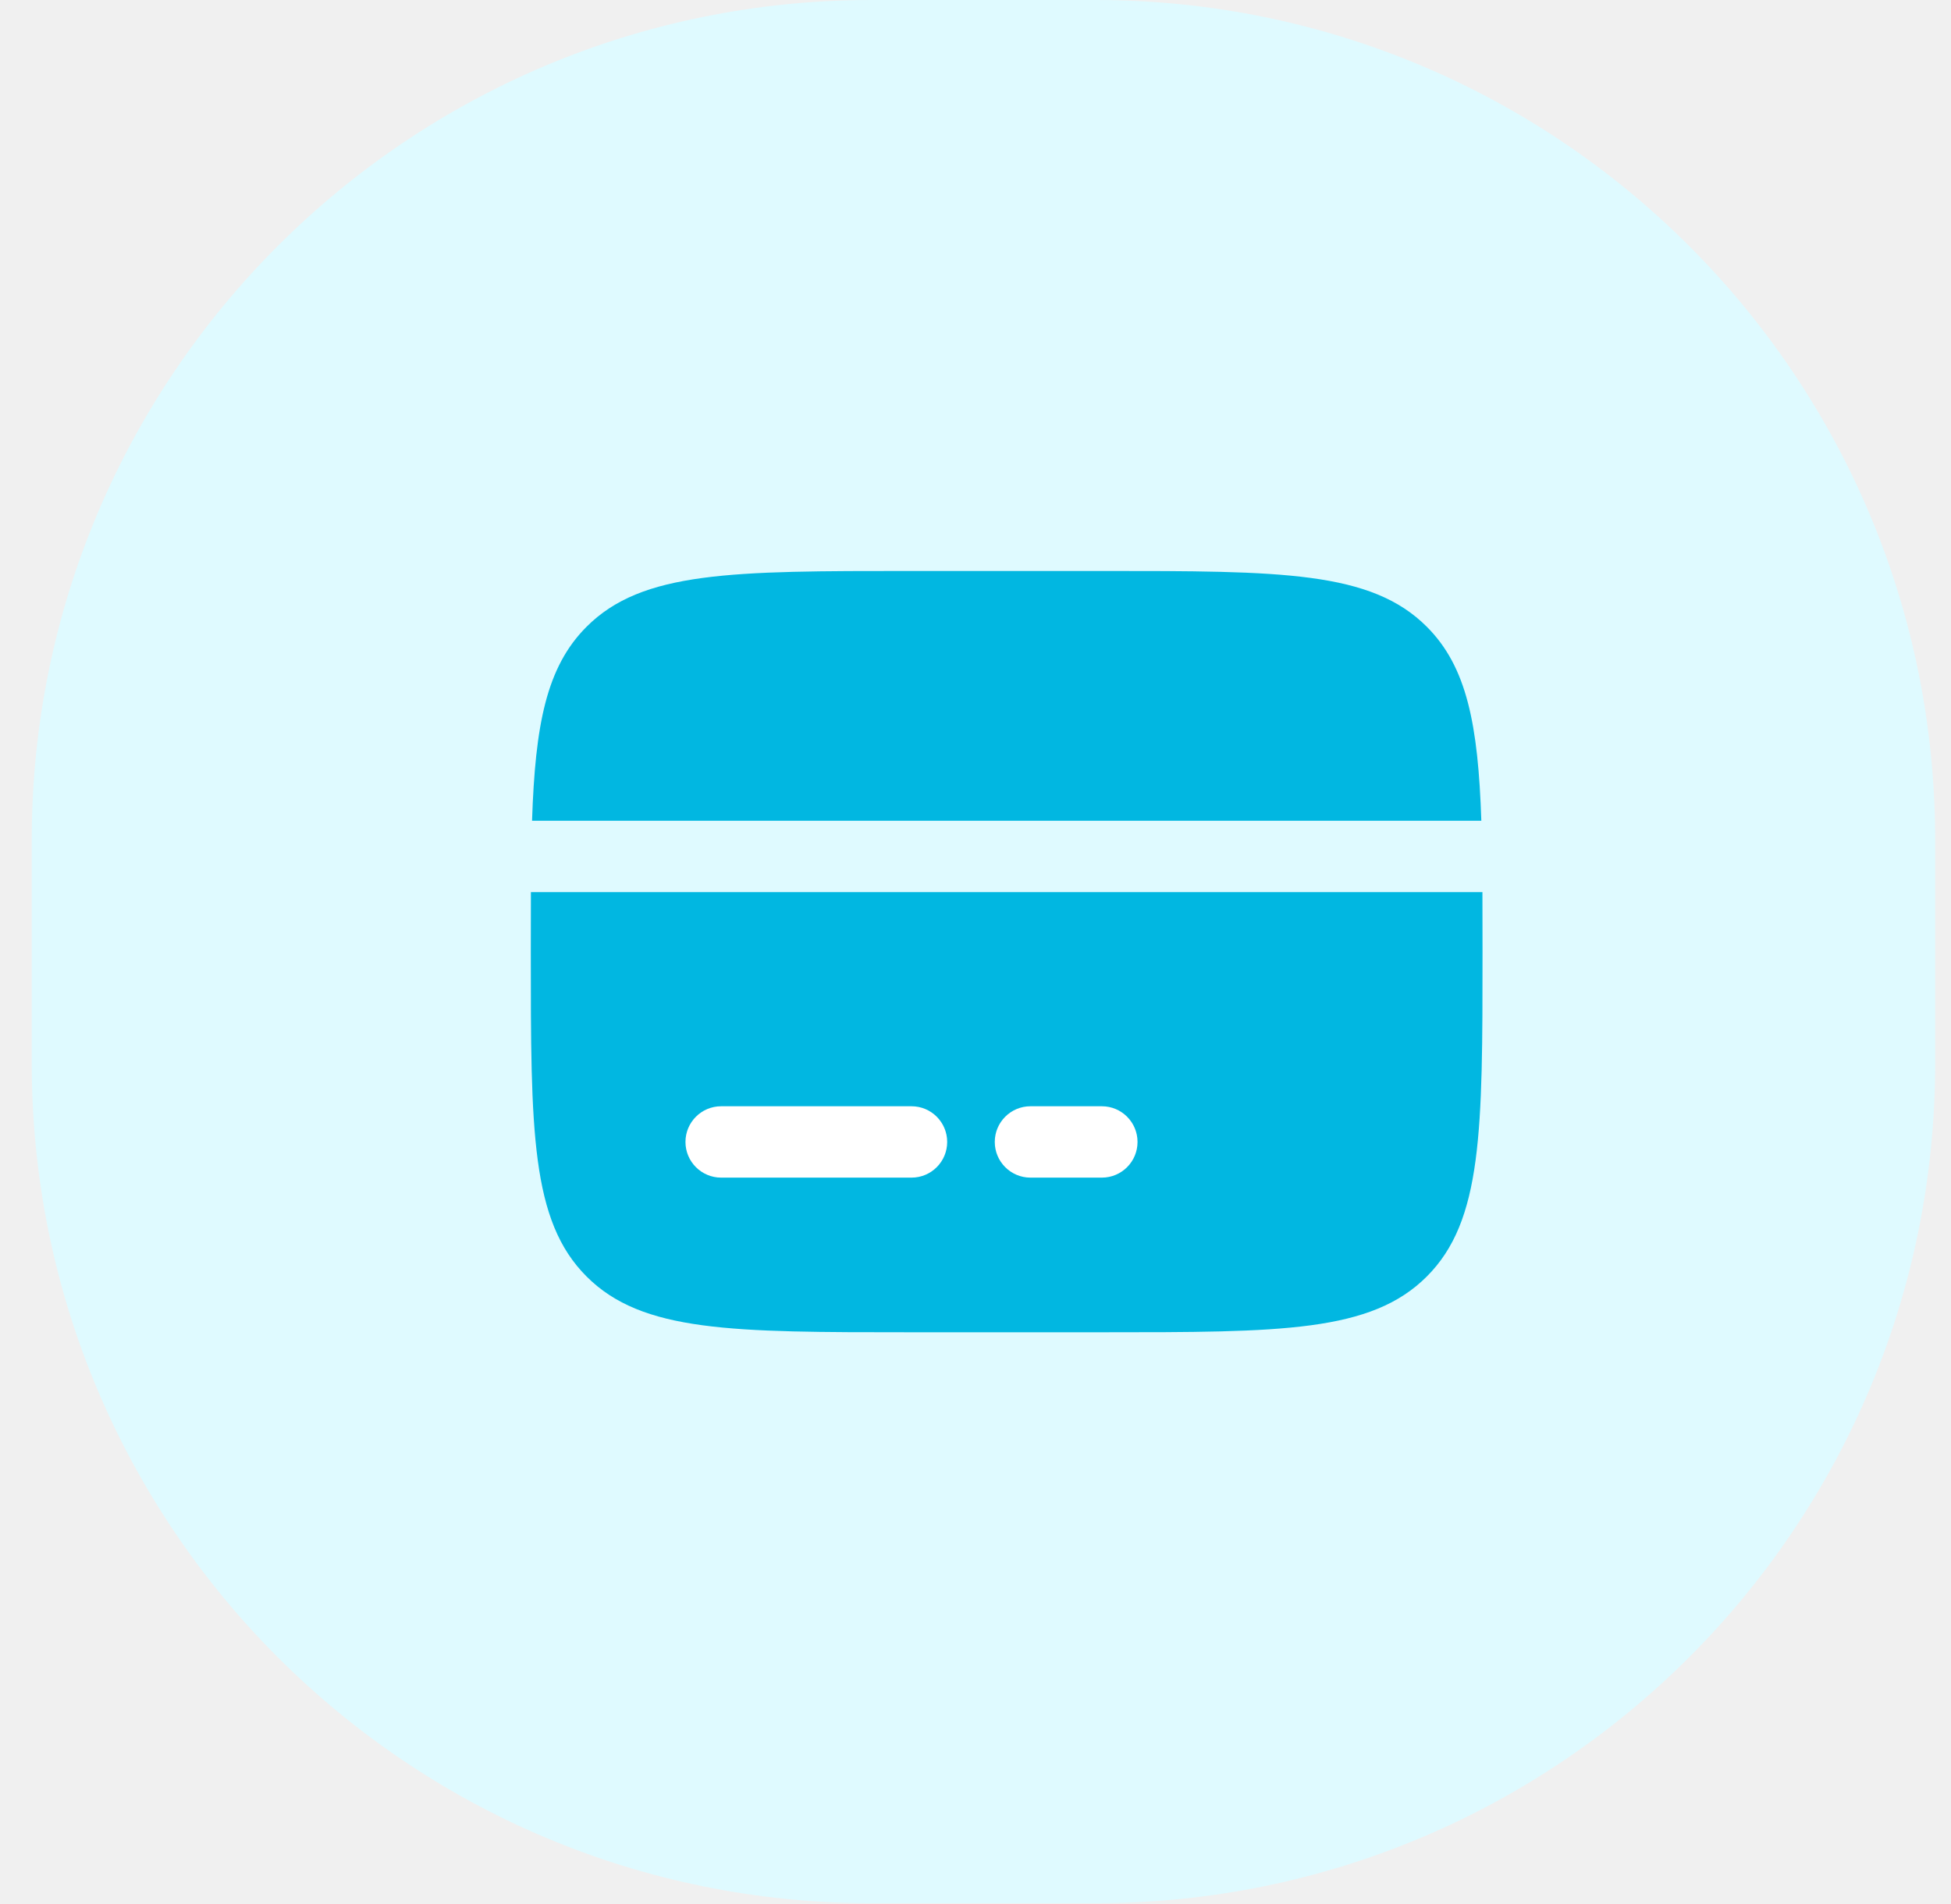
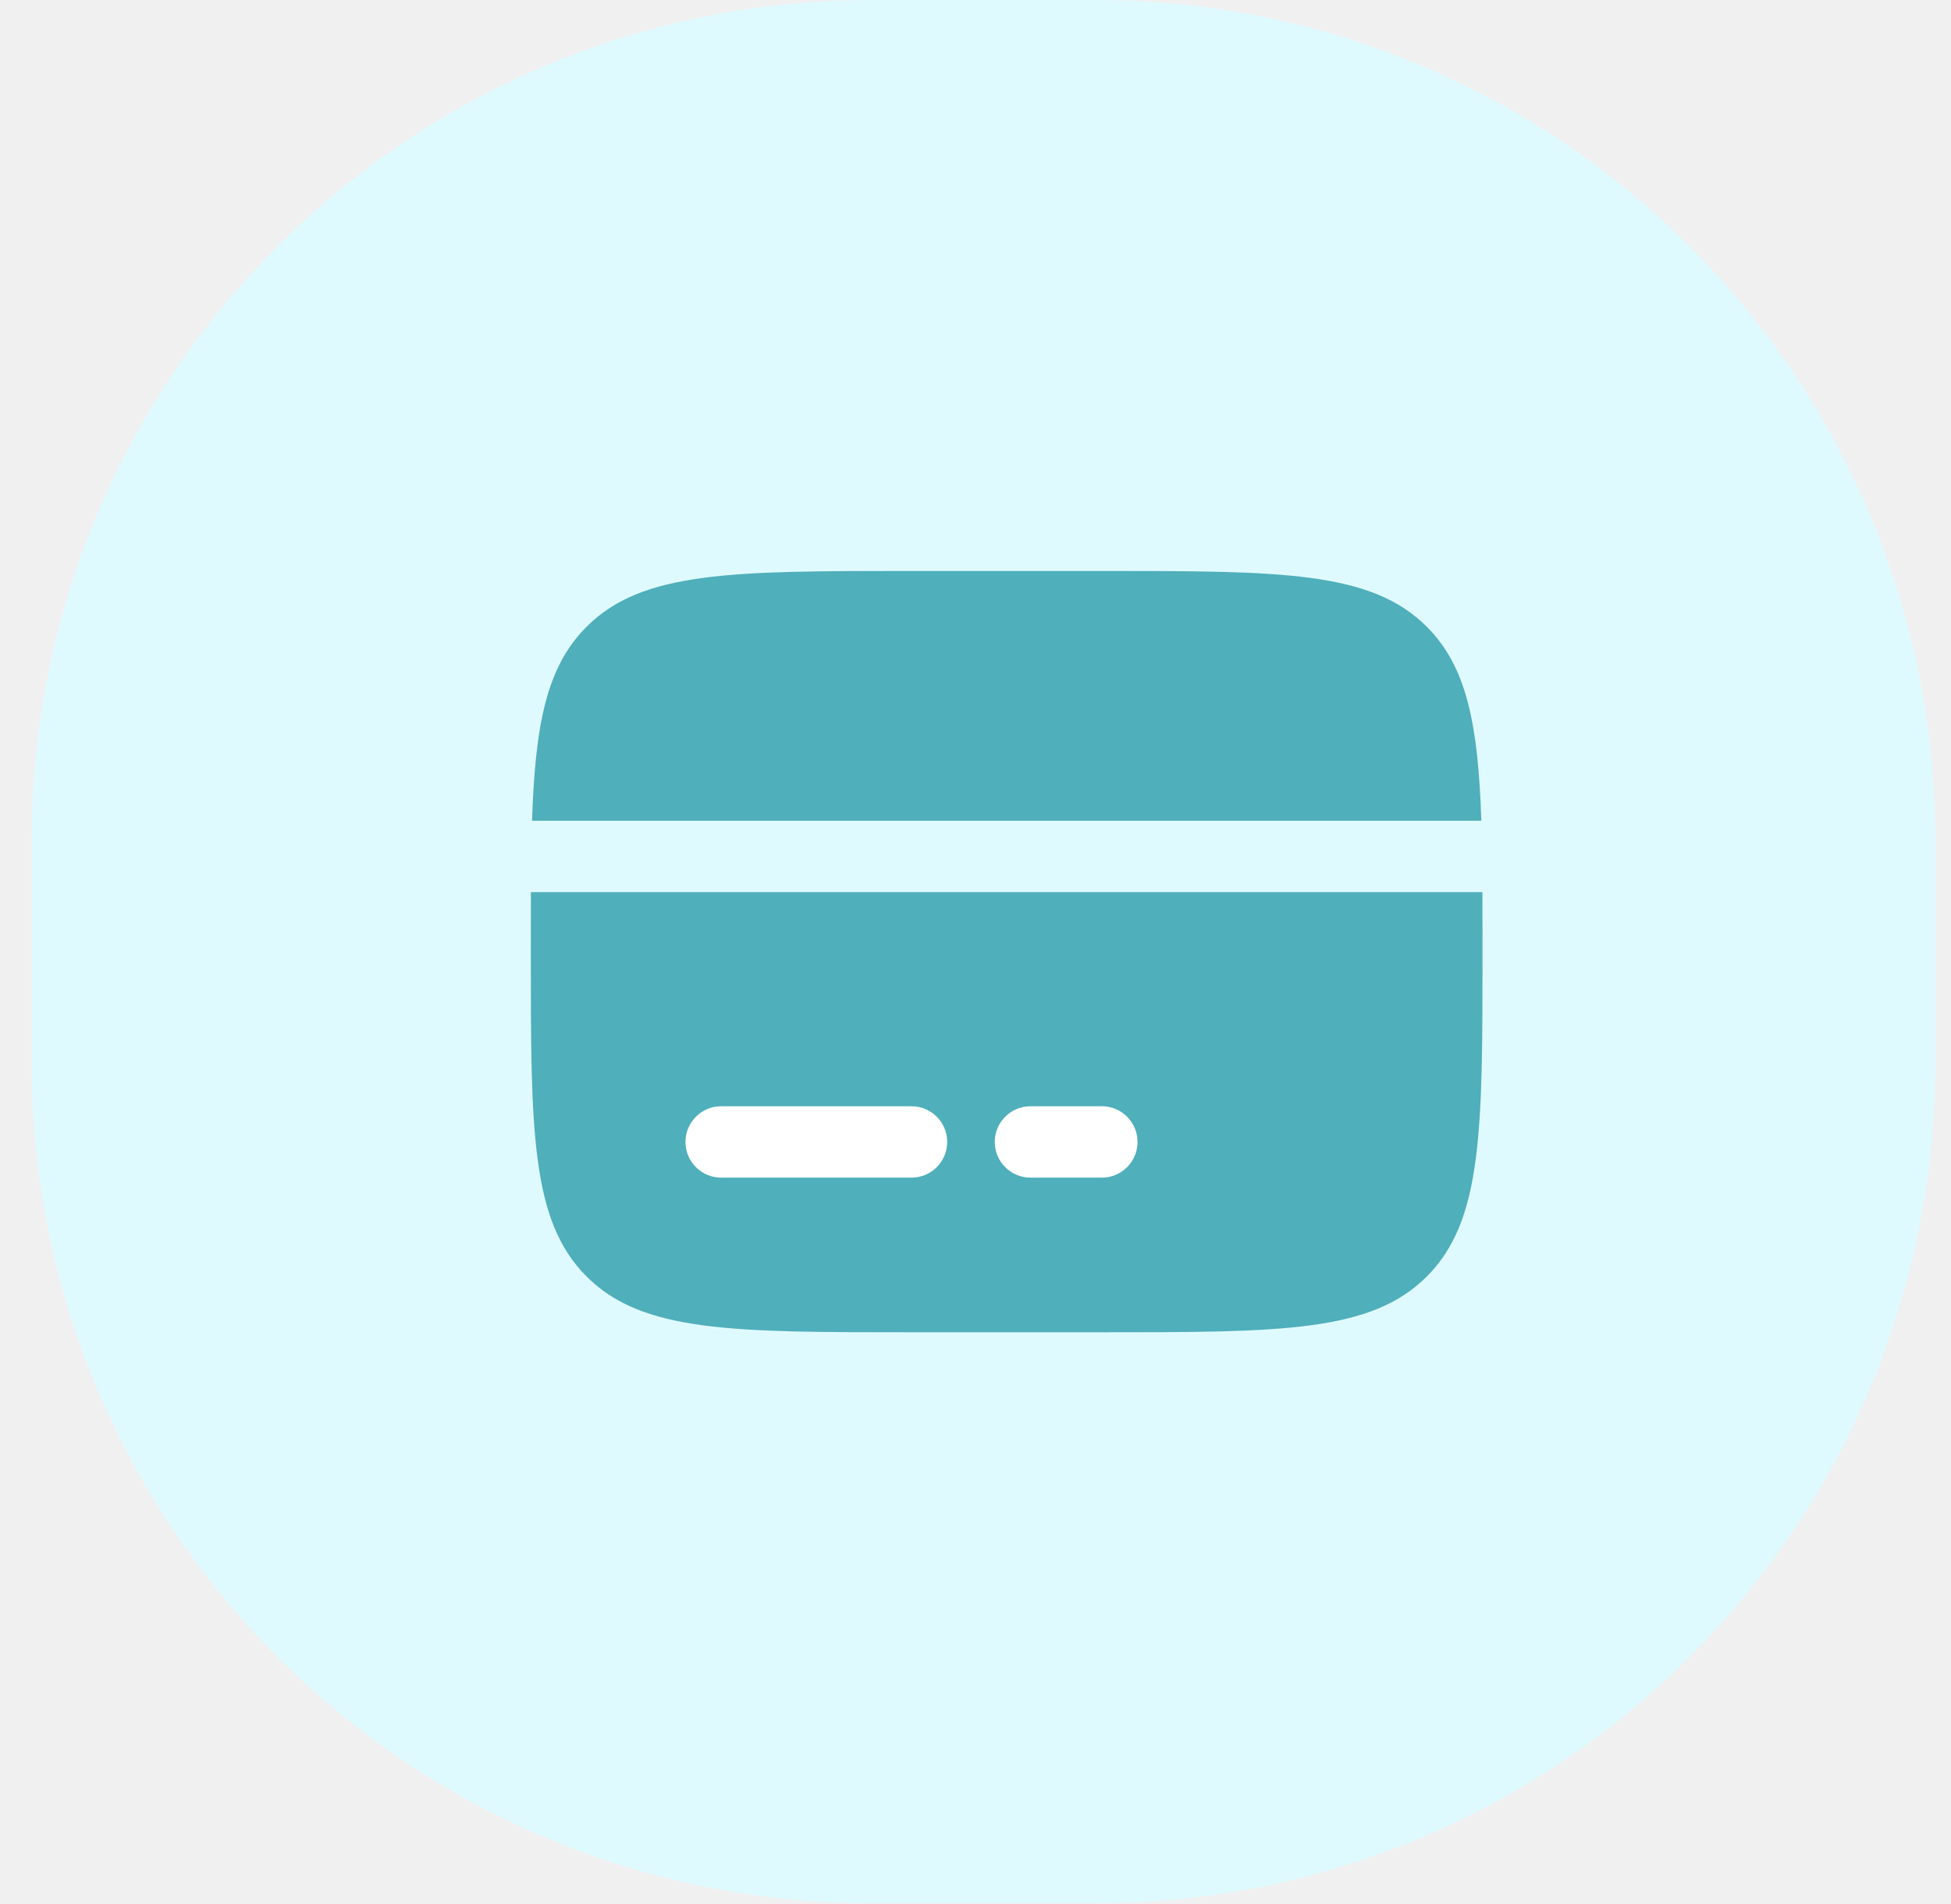
<svg xmlns="http://www.w3.org/2000/svg" width="41" height="40" viewBox="0 0 41 40" fill="none">
  <rect x="0.667" width="40" height="40" rx="17.651" fill="#DFFAFF" />
-   <path d="M23.155 12H19.155C15.384 12 13.498 12 12.327 13.172C11.483 14.015 11.247 15.229 11.181 17.25H31.13C31.063 15.229 30.827 14.015 29.984 13.172C28.812 12 26.927 12 23.155 12Z" fill="#01B7E1" />
-   <path d="M19.155 28H23.155C26.927 28 28.812 28 29.984 26.828C31.155 25.657 31.155 23.771 31.155 20C31.155 19.558 31.155 19.142 31.153 18.75H11.157C11.155 19.142 11.155 19.558 11.155 20C11.155 23.771 11.155 25.657 12.327 26.828C13.498 28 15.384 28 19.155 28Z" fill="#01B7E1" />
+   <path d="M23.155 12H19.155C15.384 12 13.498 12 12.327 13.172C11.483 14.015 11.247 15.229 11.181 17.25H31.13C31.063 15.229 30.827 14.015 29.984 13.172C28.812 12 26.927 12 23.155 12Z" fill="#4fafbb" />
+   <path d="M19.155 28H23.155C26.927 28 28.812 28 29.984 26.828C31.155 25.657 31.155 23.771 31.155 20C31.155 19.558 31.155 19.142 31.153 18.75H11.157C11.155 19.142 11.155 19.558 11.155 20C11.155 23.771 11.155 25.657 12.327 26.828C13.498 28 15.384 28 19.155 28Z" fill="#4fafbb" />
  <path fill-rule="evenodd" clip-rule="evenodd" d="M14.405 24C14.405 23.586 14.741 23.25 15.155 23.25H19.155C19.57 23.25 19.905 23.586 19.905 24C19.905 24.414 19.57 24.75 19.155 24.75H15.155C14.741 24.75 14.405 24.414 14.405 24Z" fill="white" />
  <path fill-rule="evenodd" clip-rule="evenodd" d="M20.905 24C20.905 23.586 21.241 23.25 21.655 23.25H23.155C23.57 23.25 23.905 23.586 23.905 24C23.905 24.414 23.57 24.75 23.155 24.75H21.655C21.241 24.75 20.905 24.414 20.905 24Z" fill="white" />
</svg>
